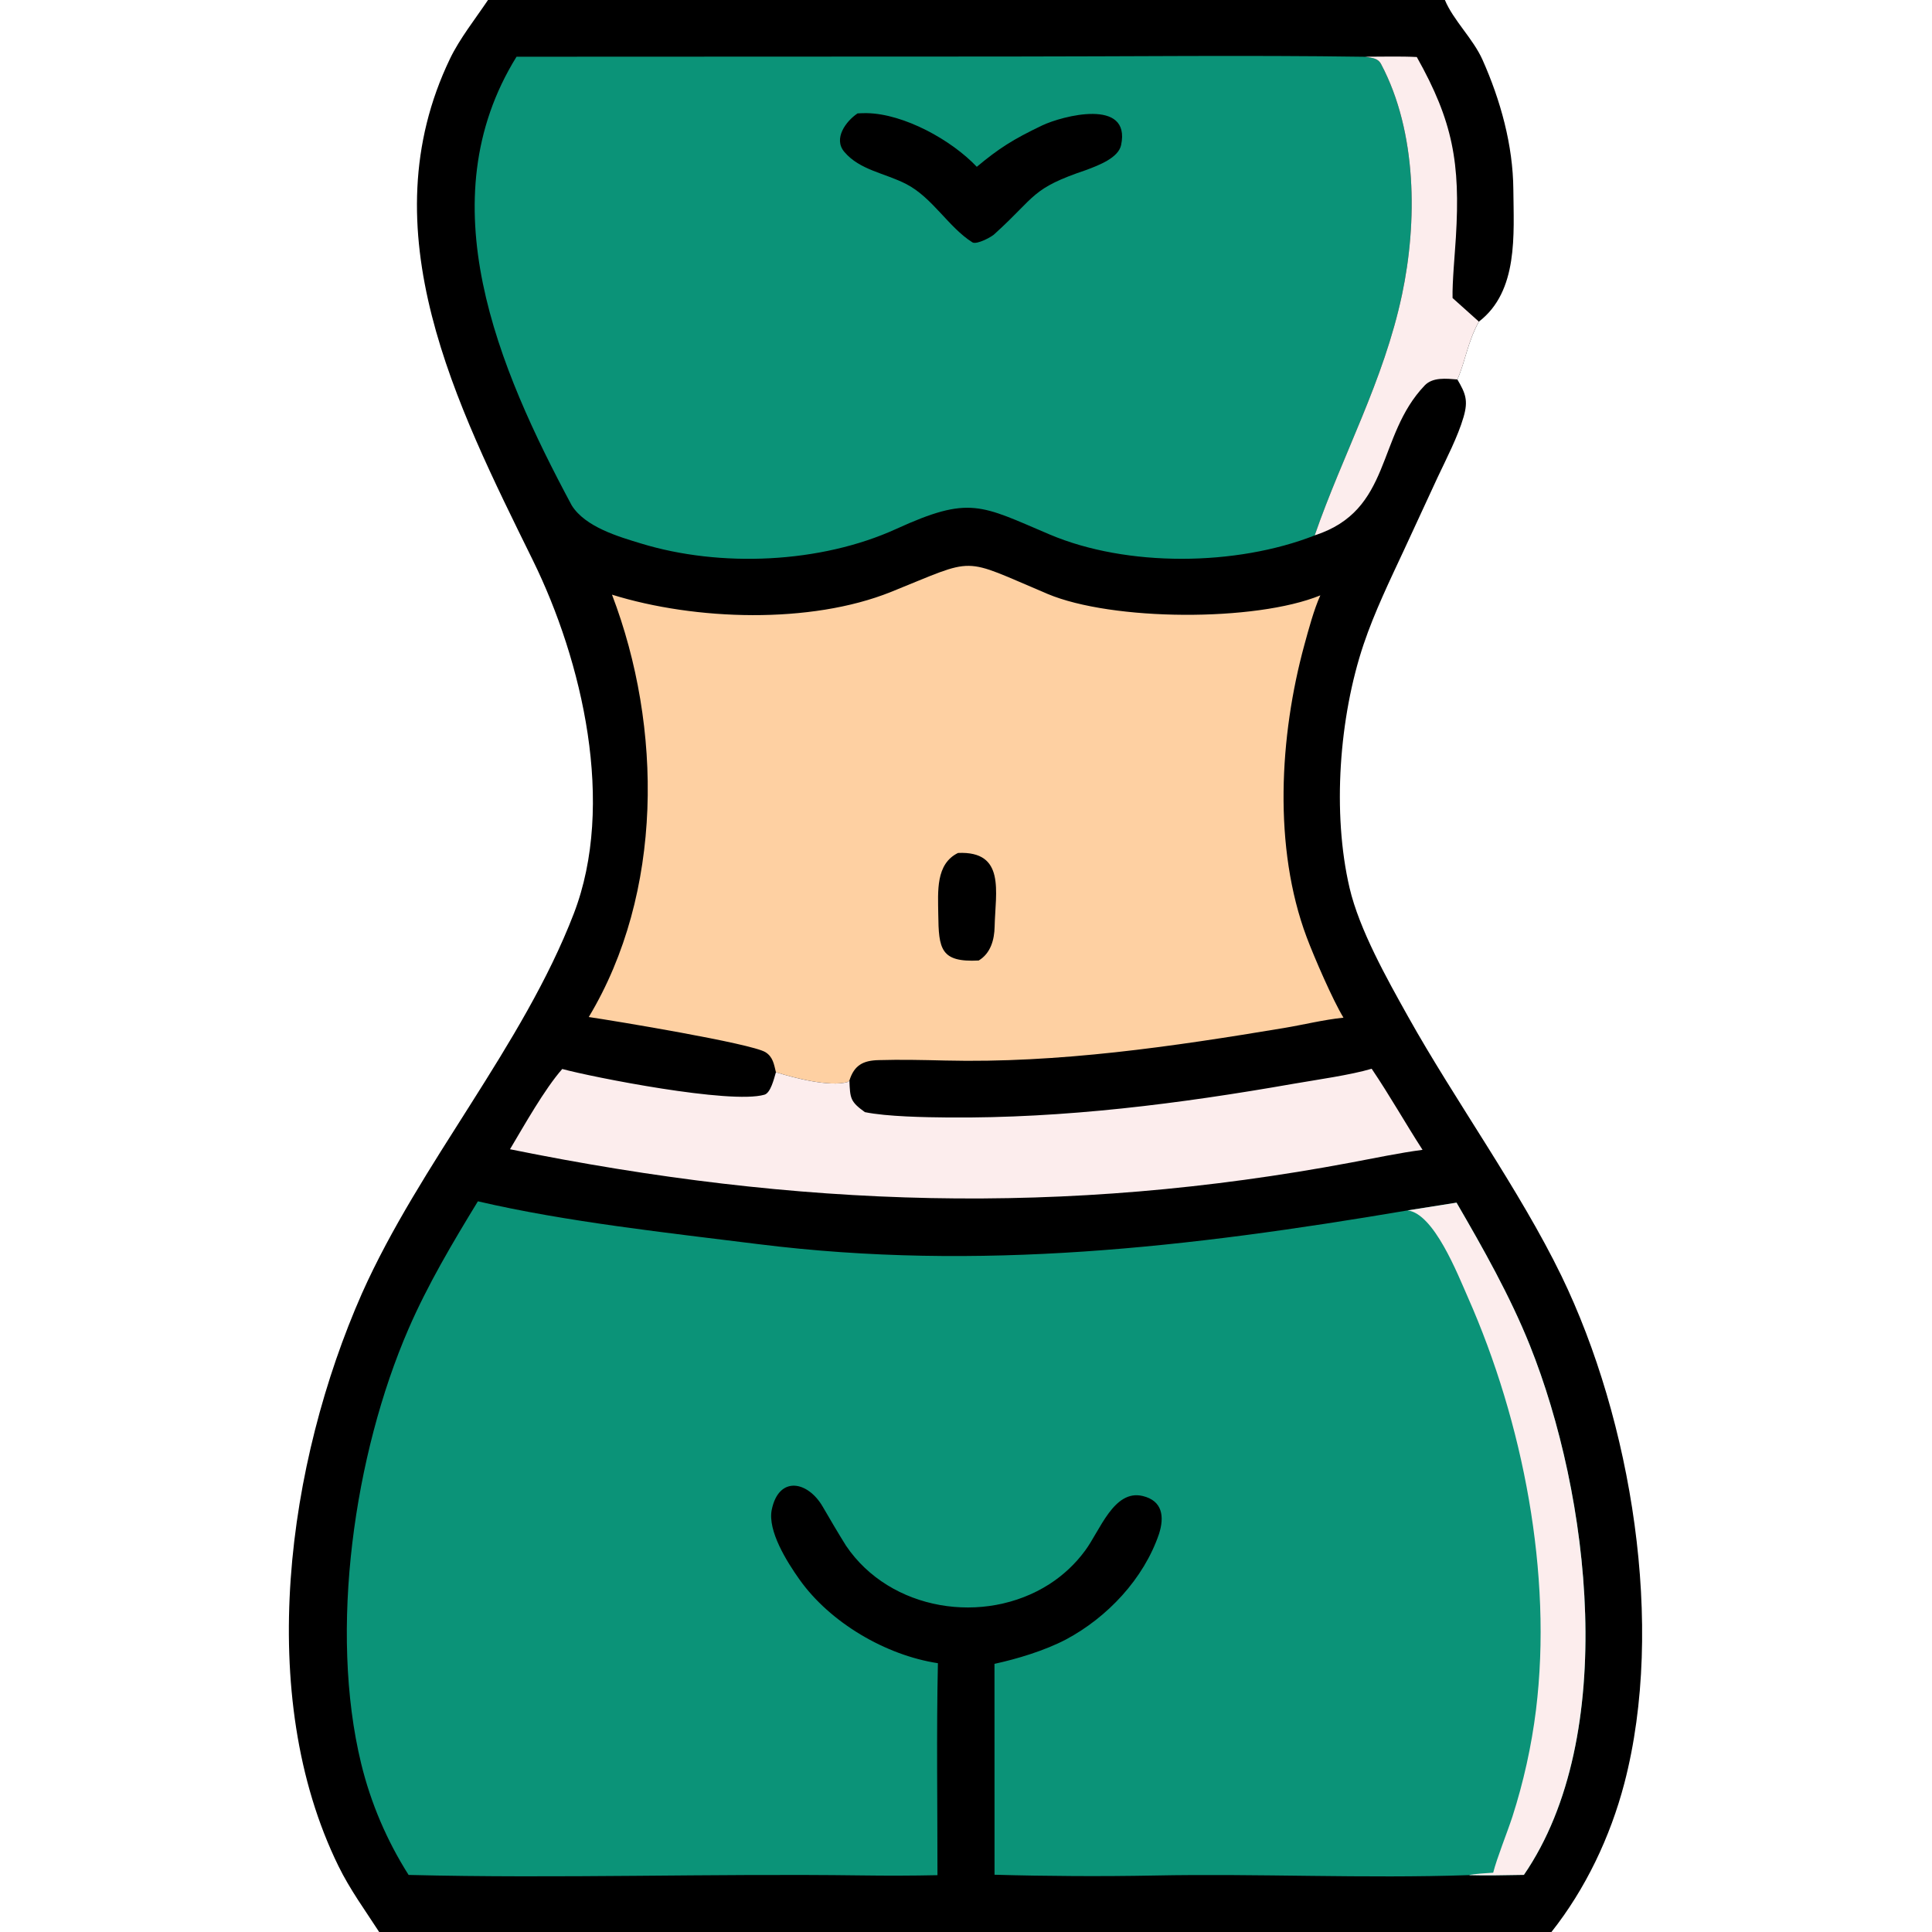
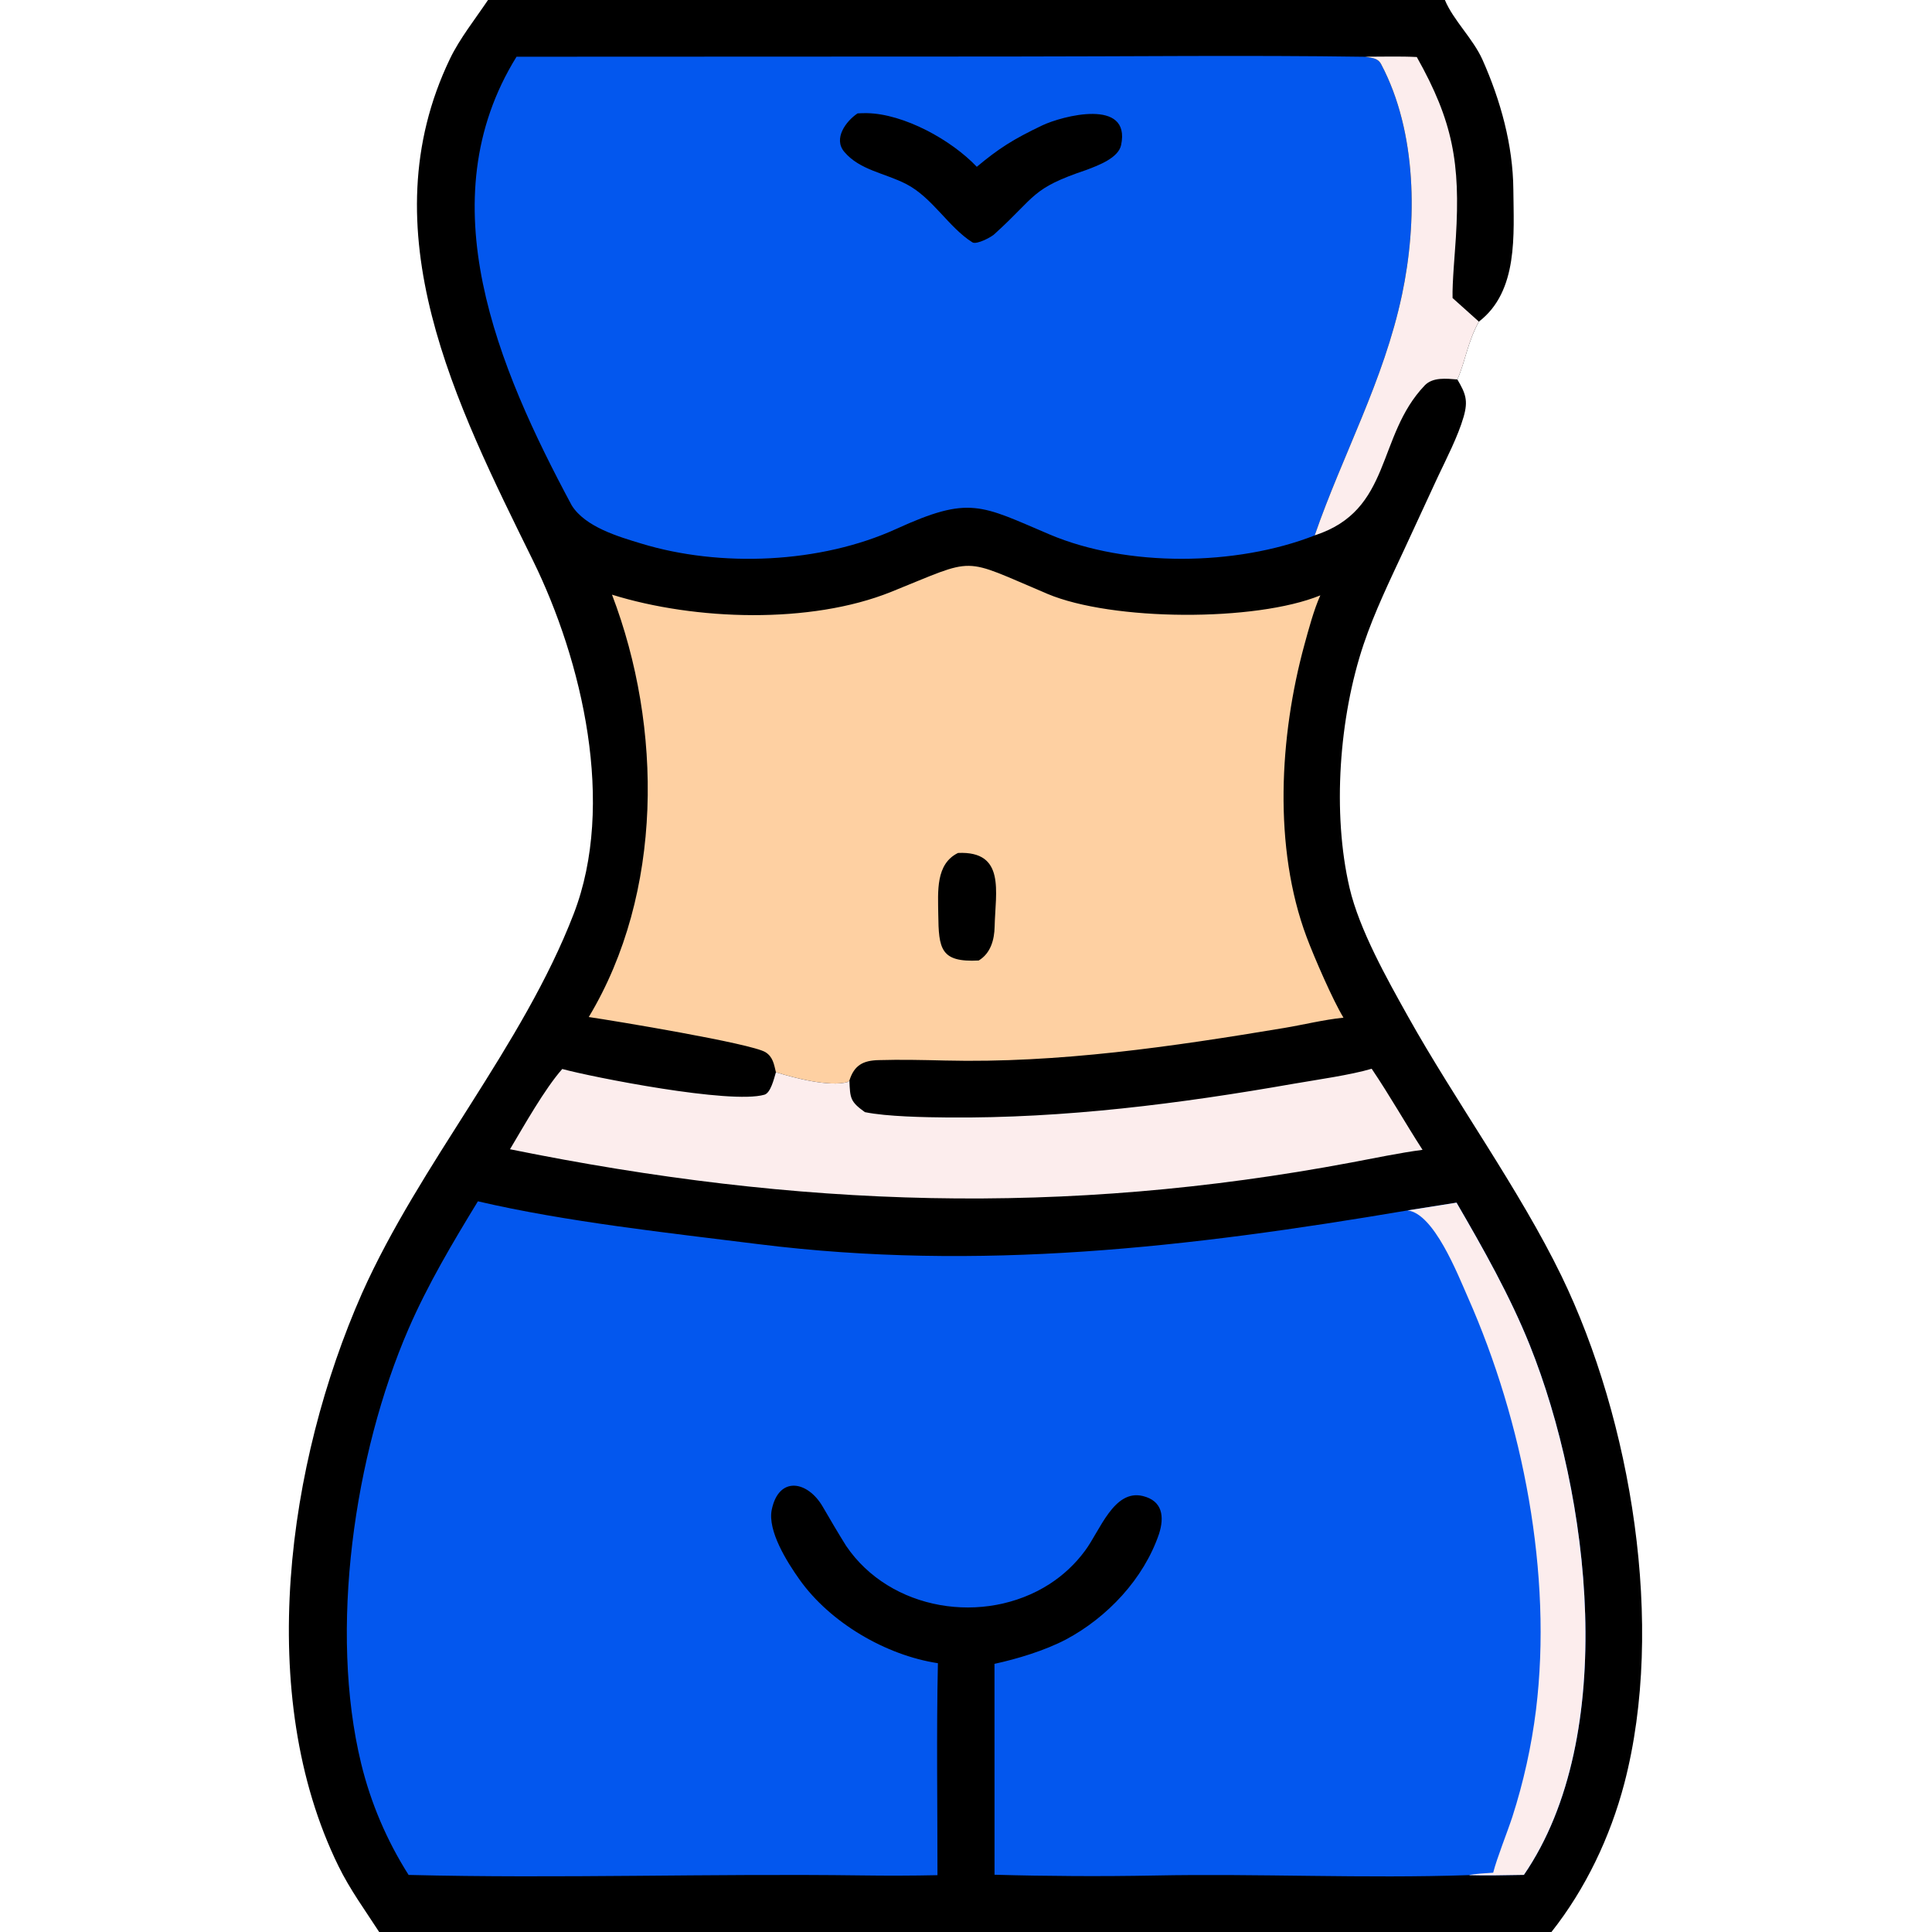
<svg xmlns="http://www.w3.org/2000/svg" width="39" height="39" viewBox="0 0 39 39" fill="none">
  <path d="M9.851 0H29.167C29.339 0.412 29.736 0.78 29.927 1.208C30.29 2.023 30.542 2.928 30.549 3.827C30.556 4.724 30.654 5.878 29.854 6.492C29.625 6.903 29.583 7.29 29.419 7.66C29.583 7.94 29.642 8.082 29.544 8.418C29.431 8.809 29.197 9.261 29.021 9.634L28.342 11.102C28.059 11.709 27.744 12.36 27.527 13.005C27.033 14.472 26.889 16.411 27.243 17.925C27.441 18.768 27.996 19.756 28.422 20.518C29.368 22.213 30.677 24.019 31.52 25.756C32.93 28.665 33.622 32.816 32.789 36.001C32.505 37.083 32.007 38.129 31.318 39H7.654C7.371 38.562 7.065 38.145 6.832 37.669C5.135 34.208 5.801 29.521 7.306 26.11C8.478 23.483 10.552 21.12 11.582 18.445C12.432 16.239 11.757 13.345 10.756 11.309C9.215 8.175 7.417 4.652 9.084 1.185C9.279 0.779 9.597 0.379 9.851 0Z" fill="black" />
-   <path d="M10.427 1.145L20.351 1.141C22.732 1.141 25.18 1.111 27.557 1.146C27.694 1.174 27.811 1.166 27.88 1.296C28.61 2.674 28.61 4.493 28.302 5.946C27.931 7.695 27.106 9.168 26.539 10.808C24.953 11.43 22.751 11.451 21.191 10.79C19.794 10.197 19.578 9.999 18.092 10.677C16.564 11.374 14.543 11.461 12.94 10.971C12.493 10.835 11.816 10.641 11.541 10.202C10.051 7.424 8.621 4.059 10.427 1.145Z" fill="#0B9378" />
+   <path d="M10.427 1.145L20.351 1.141C22.732 1.141 25.18 1.111 27.557 1.146C27.694 1.174 27.811 1.166 27.88 1.296C28.61 2.674 28.61 4.493 28.302 5.946C27.931 7.695 27.106 9.168 26.539 10.808C24.953 11.43 22.751 11.451 21.191 10.79C19.794 10.197 19.578 9.999 18.092 10.677C16.564 11.374 14.543 11.461 12.94 10.971C12.493 10.835 11.816 10.641 11.541 10.202C10.051 7.424 8.621 4.059 10.427 1.145Z" fill="#0357EE" />
  <path d="M19.718 3.367C20.164 2.996 20.445 2.815 21.04 2.531C21.439 2.342 22.834 1.971 22.631 2.928C22.576 3.188 22.18 3.336 21.928 3.431C20.812 3.807 20.922 3.956 20.09 4.711C20.037 4.776 19.715 4.946 19.629 4.892C19.149 4.59 18.822 3.987 18.293 3.715C17.861 3.493 17.355 3.435 17.043 3.065C16.817 2.798 17.076 2.446 17.311 2.289C17.374 2.285 17.437 2.283 17.5 2.284C18.249 2.298 19.205 2.825 19.718 3.367Z" fill="black" />
  <path d="M27.556 1.145C27.885 1.145 28.277 1.134 28.6 1.151C29.33 2.451 29.48 3.288 29.389 4.789C29.369 5.12 29.314 5.704 29.322 6.016L29.853 6.492C29.625 6.903 29.583 7.29 29.419 7.66C29.196 7.642 28.922 7.61 28.759 7.781C27.779 8.808 28.108 10.3 26.539 10.807C27.106 9.168 27.931 7.695 28.302 5.946C28.61 4.492 28.61 2.674 27.88 1.296C27.811 1.166 27.694 1.173 27.556 1.145Z" fill="#FCEDED" />
-   <path d="M9.647 24.25C11.424 24.665 13.497 24.888 15.311 25.115C19.773 25.672 23.996 25.182 28.413 24.434L29.402 24.277C29.936 25.195 30.485 26.167 30.881 27.155C32.091 30.173 32.69 35.036 30.762 37.847C30.394 37.852 30.016 37.863 29.648 37.852C27.555 37.924 25.399 37.818 23.299 37.86C22.243 37.88 21.129 37.874 20.076 37.844L20.075 33.587C20.536 33.487 21.09 33.319 21.516 33.096C22.354 32.65 23.088 31.87 23.396 30.965C23.507 30.62 23.47 30.296 23.068 30.199C22.486 30.059 22.206 30.895 21.904 31.302C21.707 31.57 21.462 31.799 21.182 31.979C19.871 32.817 17.968 32.52 17.078 31.202C16.915 30.941 16.762 30.68 16.607 30.413C16.304 29.893 15.722 29.786 15.579 30.475C15.491 30.901 15.887 31.531 16.139 31.885C16.756 32.754 17.879 33.414 18.933 33.574C18.902 34.974 18.925 36.447 18.924 37.853C18.421 37.864 17.9 37.865 17.397 37.858C14.357 37.817 11.284 37.924 8.248 37.848C7.809 37.156 7.485 36.398 7.291 35.602C6.636 32.91 7.149 29.353 8.247 26.824C8.635 25.929 9.141 25.079 9.647 24.25Z" fill="#0B9378" />
+   <path d="M9.647 24.25C11.424 24.665 13.497 24.888 15.311 25.115C19.773 25.672 23.996 25.182 28.413 24.434L29.402 24.277C29.936 25.195 30.485 26.167 30.881 27.155C32.091 30.173 32.69 35.036 30.762 37.847C30.394 37.852 30.016 37.863 29.648 37.852C27.555 37.924 25.399 37.818 23.299 37.86C22.243 37.88 21.129 37.874 20.076 37.844L20.075 33.587C20.536 33.487 21.09 33.319 21.516 33.096C22.354 32.65 23.088 31.87 23.396 30.965C23.507 30.62 23.47 30.296 23.068 30.199C22.486 30.059 22.206 30.895 21.904 31.302C21.707 31.57 21.462 31.799 21.182 31.979C19.871 32.817 17.968 32.52 17.078 31.202C16.915 30.941 16.762 30.68 16.607 30.413C16.304 29.893 15.722 29.786 15.579 30.475C15.491 30.901 15.887 31.531 16.139 31.885C16.756 32.754 17.879 33.414 18.933 33.574C18.902 34.974 18.925 36.447 18.924 37.853C18.421 37.864 17.9 37.865 17.397 37.858C14.357 37.817 11.284 37.924 8.248 37.848C7.809 37.156 7.485 36.398 7.291 35.602C6.636 32.91 7.149 29.353 8.247 26.824C8.635 25.929 9.141 25.079 9.647 24.25Z" fill="#0357EE" />
  <path d="M28.414 24.434L29.402 24.277C29.936 25.195 30.485 26.167 30.881 27.155C32.091 30.173 32.69 35.036 30.762 37.847C30.394 37.852 30.016 37.863 29.648 37.852C29.774 37.824 30.006 37.813 30.142 37.803C30.216 37.509 30.423 36.999 30.53 36.672C30.755 35.971 30.915 35.249 31.006 34.518C31.343 31.776 30.744 28.705 29.633 26.192C29.42 25.709 28.945 24.496 28.414 24.434Z" fill="#FCEDED" />
  <path d="M12.354 12.004C14.035 12.527 16.36 12.601 17.983 11.95C19.745 11.242 19.369 11.239 21.144 11.988C22.449 12.538 25.34 12.555 26.653 12.018C26.525 12.297 26.414 12.713 26.331 13.016C25.828 14.857 25.698 17.108 26.377 18.919C26.526 19.317 26.906 20.194 27.12 20.543C26.716 20.585 26.322 20.684 25.922 20.751C23.667 21.127 21.369 21.464 19.077 21.408C18.629 21.397 18.18 21.387 17.733 21.4C17.424 21.408 17.243 21.502 17.146 21.813L17.114 21.841C16.749 21.947 16.028 21.76 15.663 21.644C15.624 21.483 15.603 21.334 15.452 21.24C15.165 21.063 12.391 20.604 11.885 20.53C13.391 18.024 13.378 14.685 12.354 12.004Z" fill="#FED0A2" />
  <path d="M19.339 17.218C20.303 17.175 20.094 18.004 20.078 18.704C20.073 18.973 19.996 19.245 19.757 19.389C18.985 19.429 18.948 19.157 18.94 18.45C18.935 17.996 18.885 17.441 19.339 17.218Z" fill="black" />
  <path d="M17.459 22.45C17.902 22.541 18.68 22.554 19.146 22.558C21.487 22.577 23.813 22.281 26.114 21.877C26.566 21.798 27.265 21.701 27.689 21.574C28.063 22.128 28.359 22.658 28.716 23.211C28.251 23.272 27.746 23.379 27.28 23.466C21.468 24.558 16.112 24.38 10.295 23.199C10.578 22.724 10.994 21.982 11.35 21.579C11.943 21.741 14.746 22.297 15.431 22.098C15.556 22.062 15.623 21.782 15.663 21.644C16.028 21.76 16.749 21.947 17.114 21.841L17.146 21.813C17.162 22.171 17.161 22.236 17.459 22.45Z" fill="#FCEDED" />
</svg>
